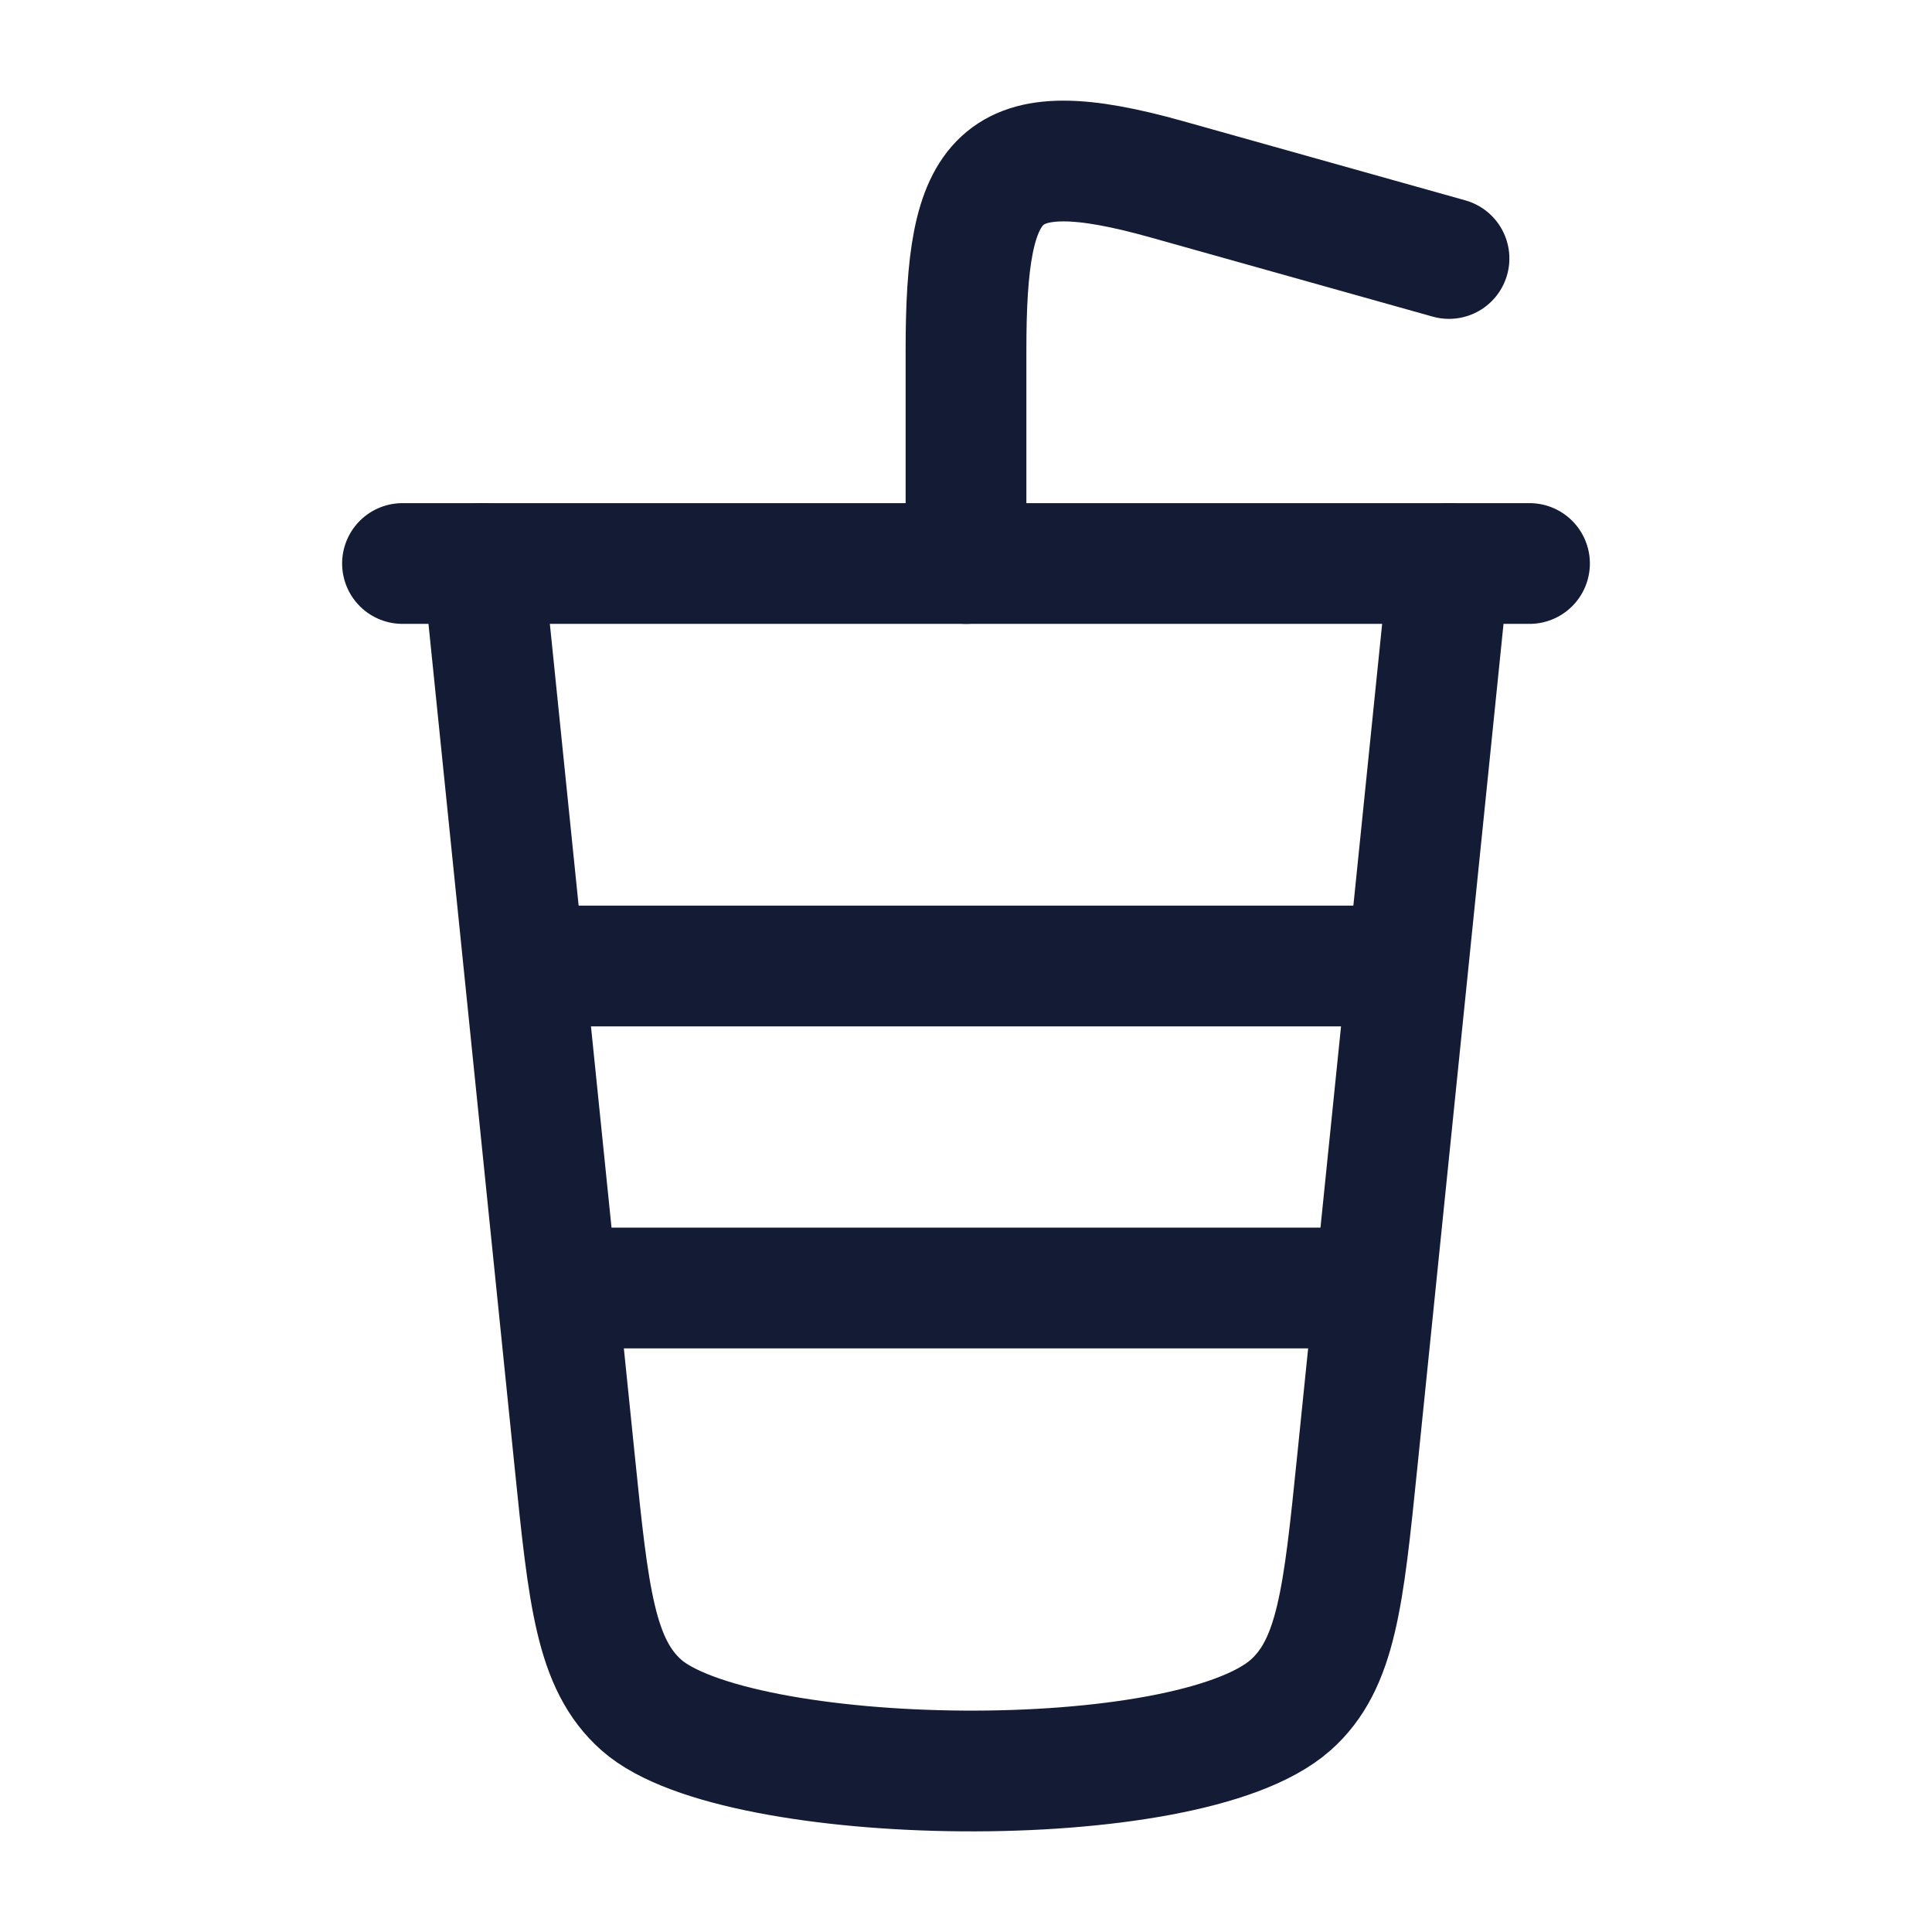
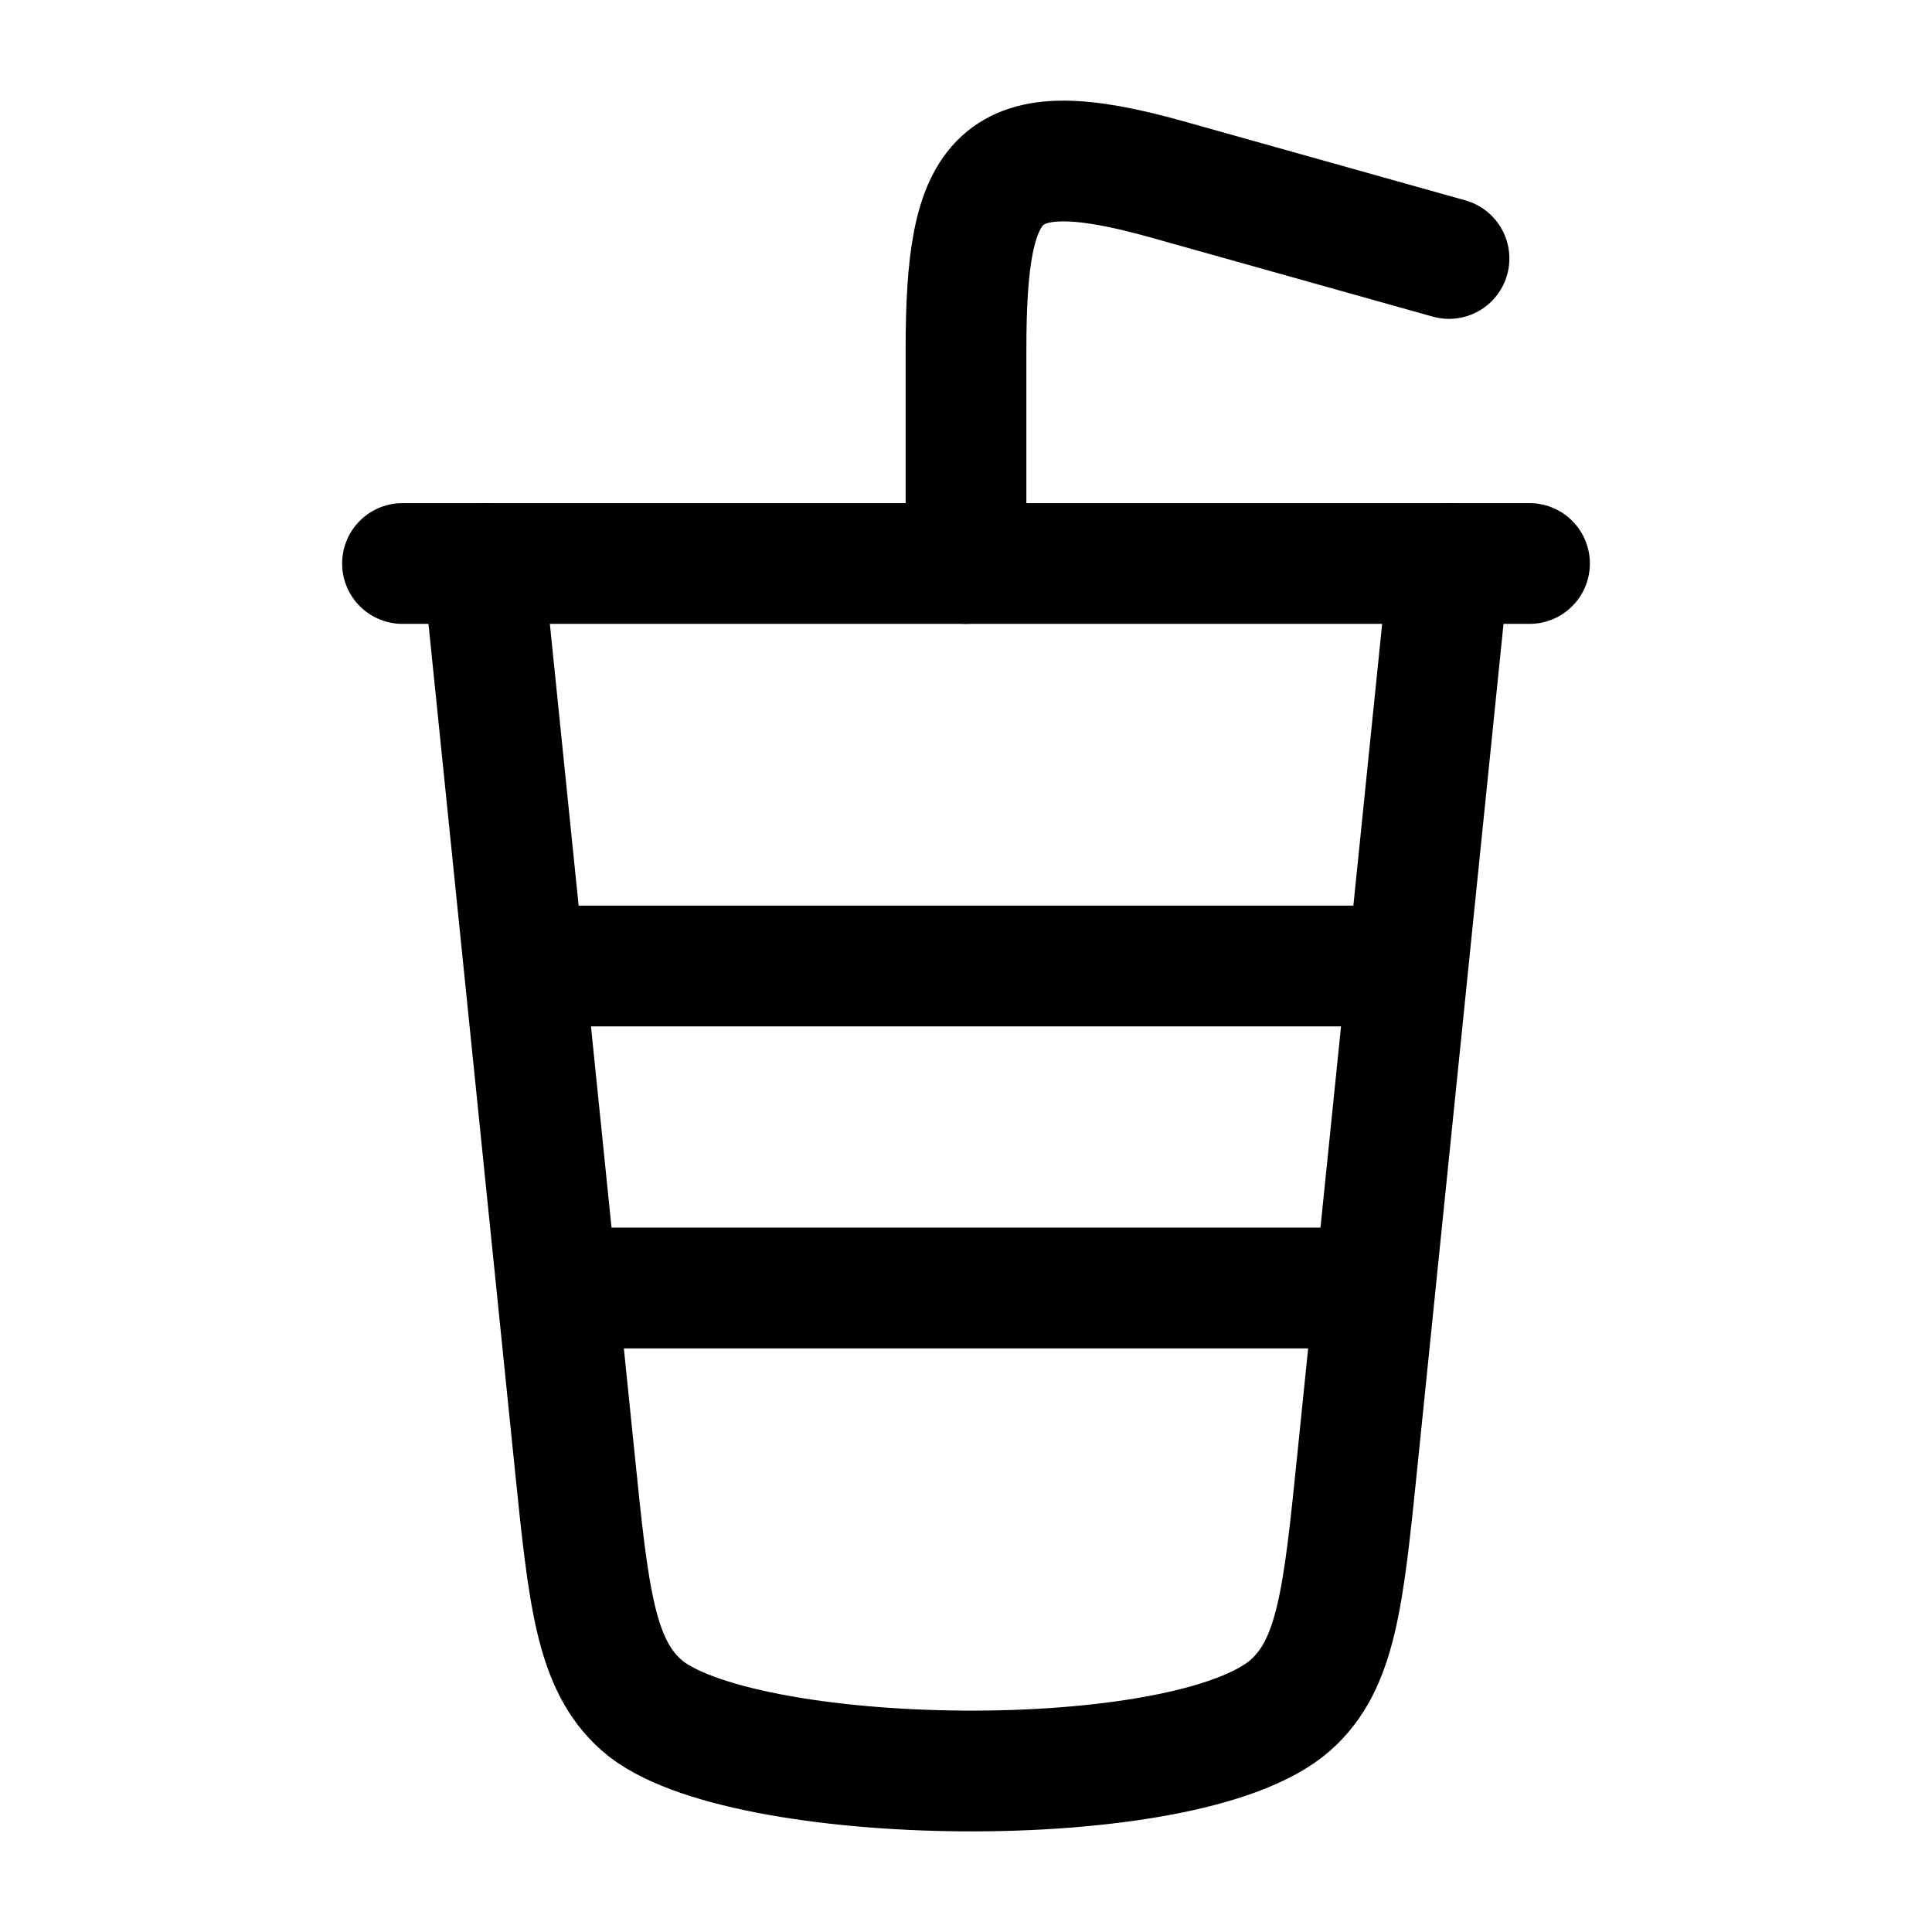
<svg xmlns="http://www.w3.org/2000/svg" width="24" height="24" viewBox="0 0 24 24" fill="none">
-   <path d="M12 7V4.348C12 2.161 12.374 1.632 14.497 2.228L18 3.211" stroke="#141B34" stroke-width="1.5" stroke-linecap="round" />
-   <path d="M6 7L7.14 18.161C7.311 19.837 7.397 20.675 7.968 21.181C9.146 22.225 14.747 22.32 16.032 21.181C16.603 20.675 16.689 19.837 16.86 18.161L18 7" stroke="#141B34" stroke-width="1.5" stroke-linecap="round" />
-   <path d="M5 7H19" stroke="#141B34" stroke-width="1.5" stroke-linecap="round" />
-   <path d="M7 12H17" stroke="#141B34" stroke-width="1.5" stroke-linecap="round" />
-   <path d="M7 16H17" stroke="#141B34" stroke-width="1.5" stroke-linecap="round" />
+   <path d="M12 7V4.348C12 2.161 12.374 1.632 14.497 2.228L18 3.211" stroke="currentColor" stroke-width="1.5" stroke-linecap="round" />
+   <path d="M6 7L7.14 18.161C7.311 19.837 7.397 20.675 7.968 21.181C9.146 22.225 14.747 22.32 16.032 21.181C16.603 20.675 16.689 19.837 16.86 18.161L18 7" stroke="currentColor" stroke-width="1.5" stroke-linecap="round" />
+   <path d="M5 7H19" stroke="currentColor" stroke-width="1.5" stroke-linecap="round" />
+   <path d="M7 12H17" stroke="currentColor" stroke-width="1.5" stroke-linecap="round" />
+   <path d="M7 16H17" stroke="currentColor" stroke-width="1.5" stroke-linecap="round" />
</svg>
